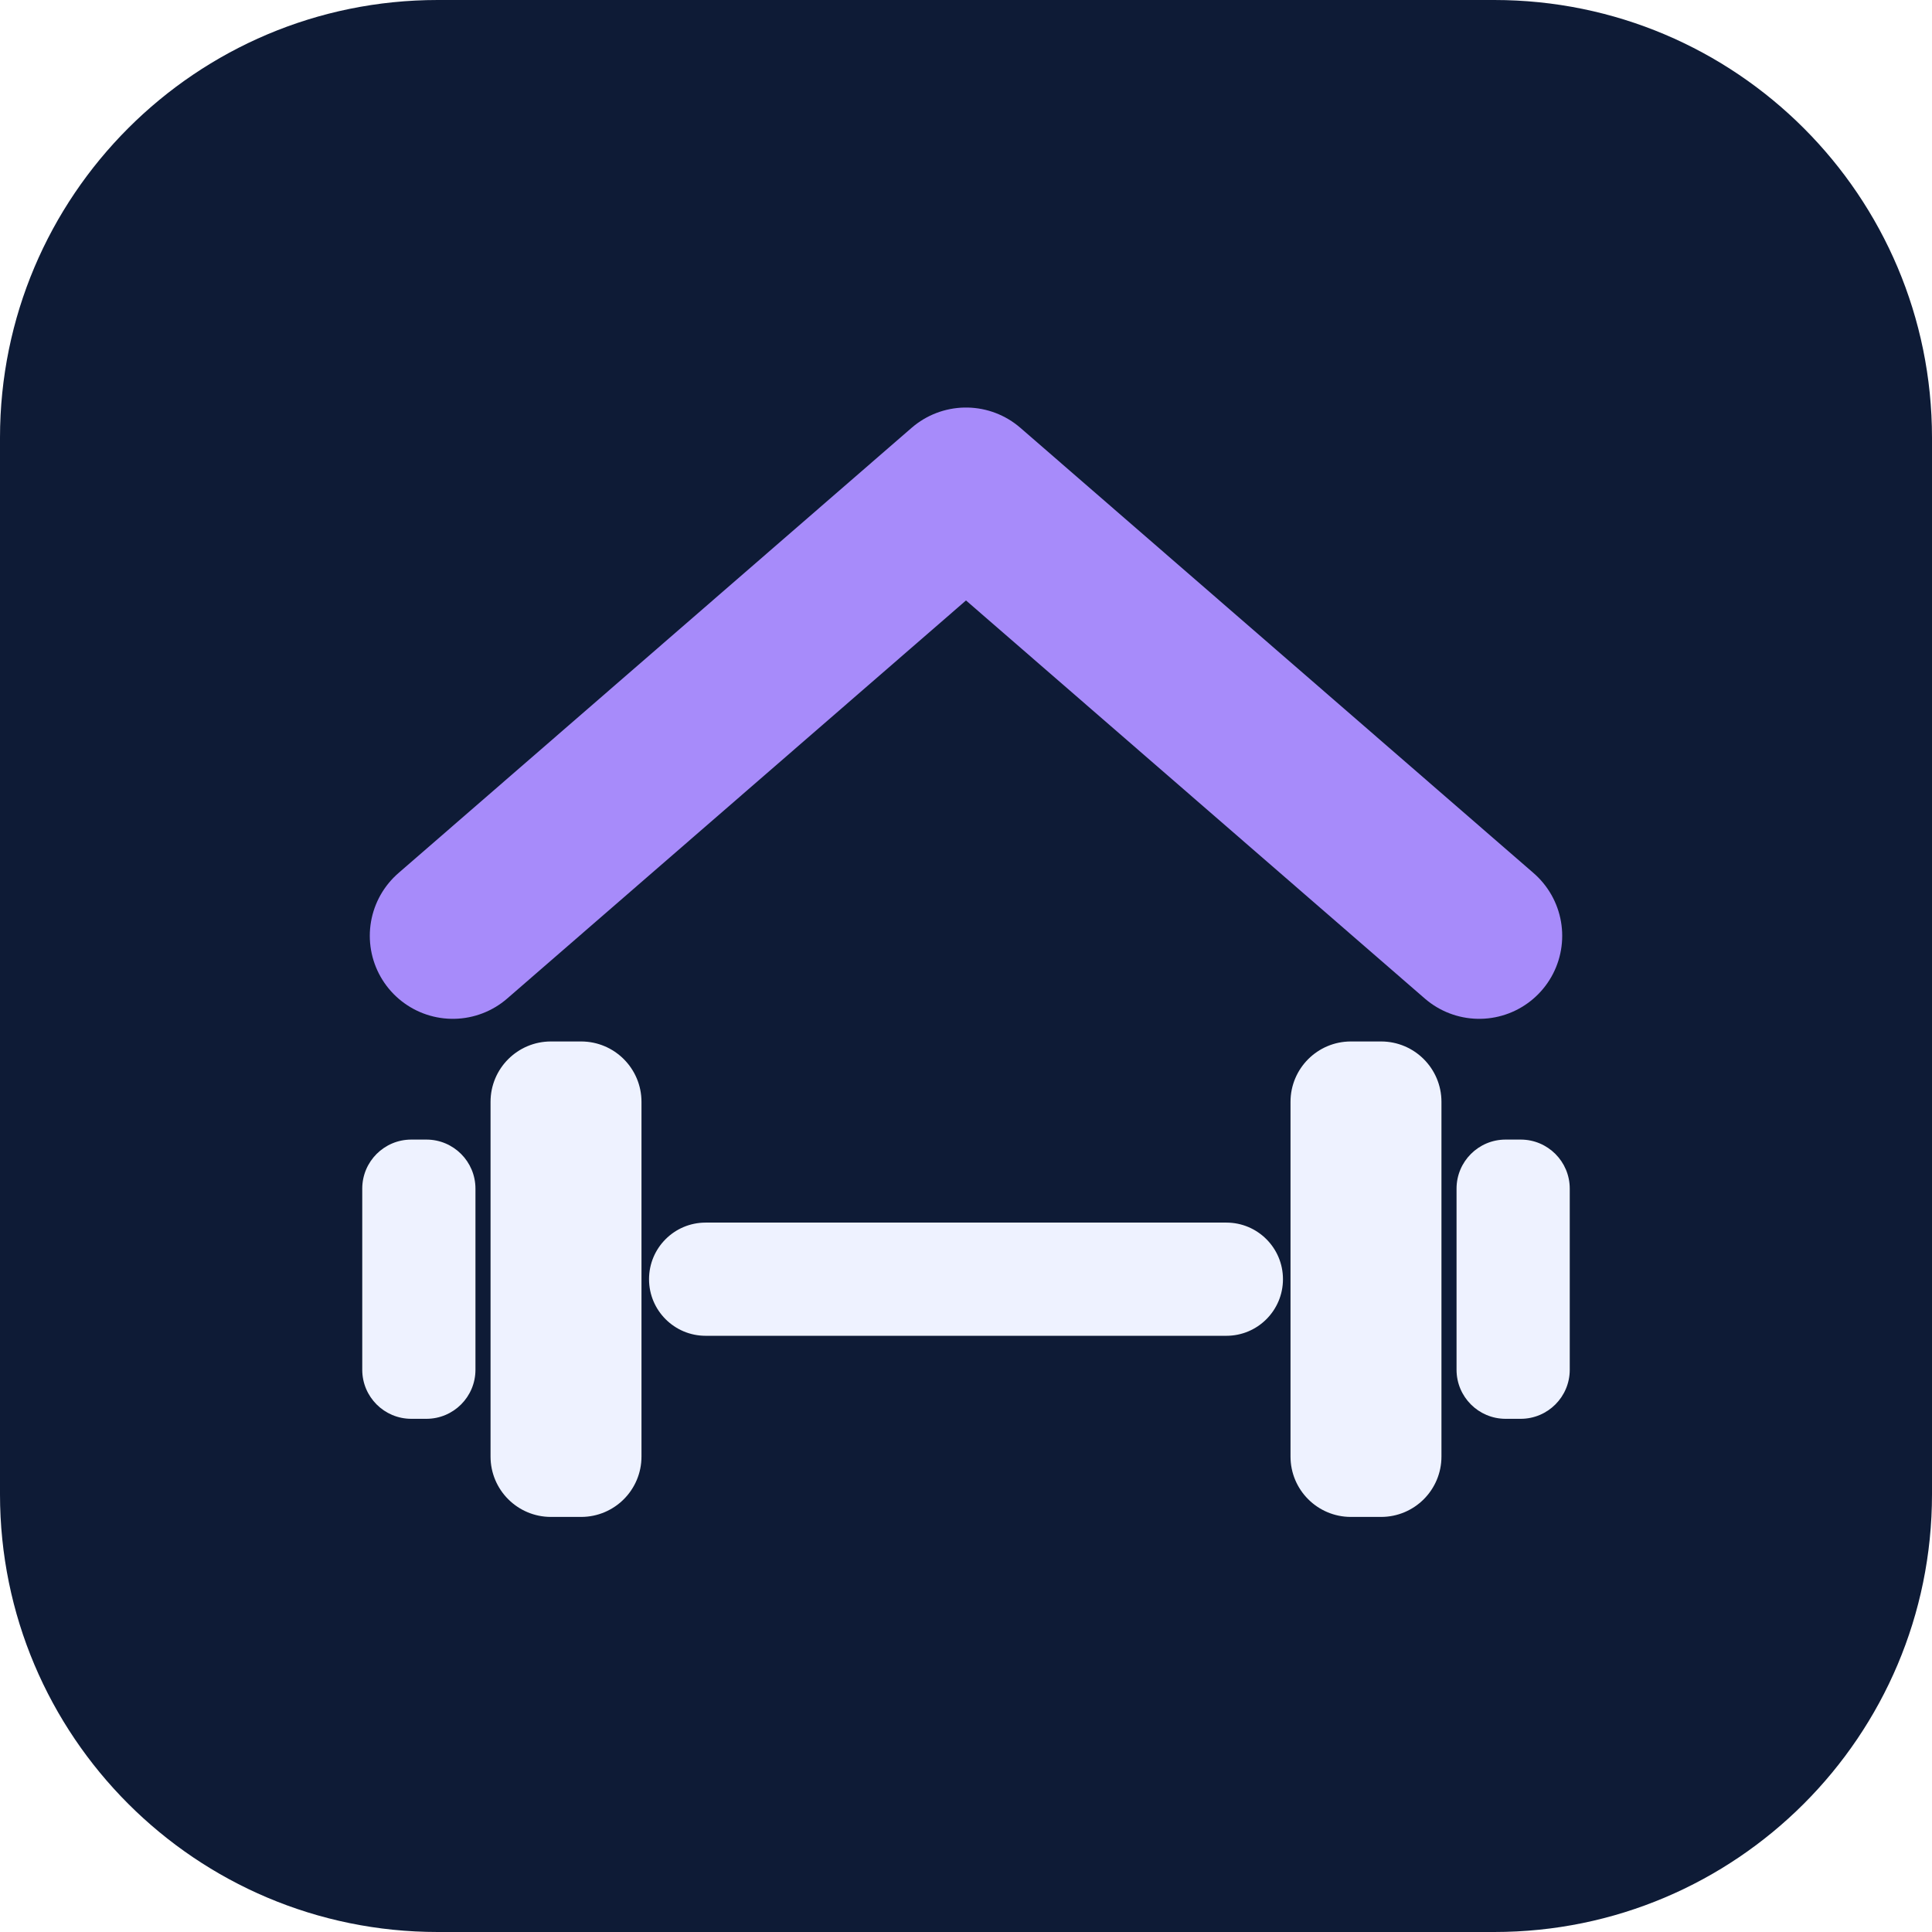
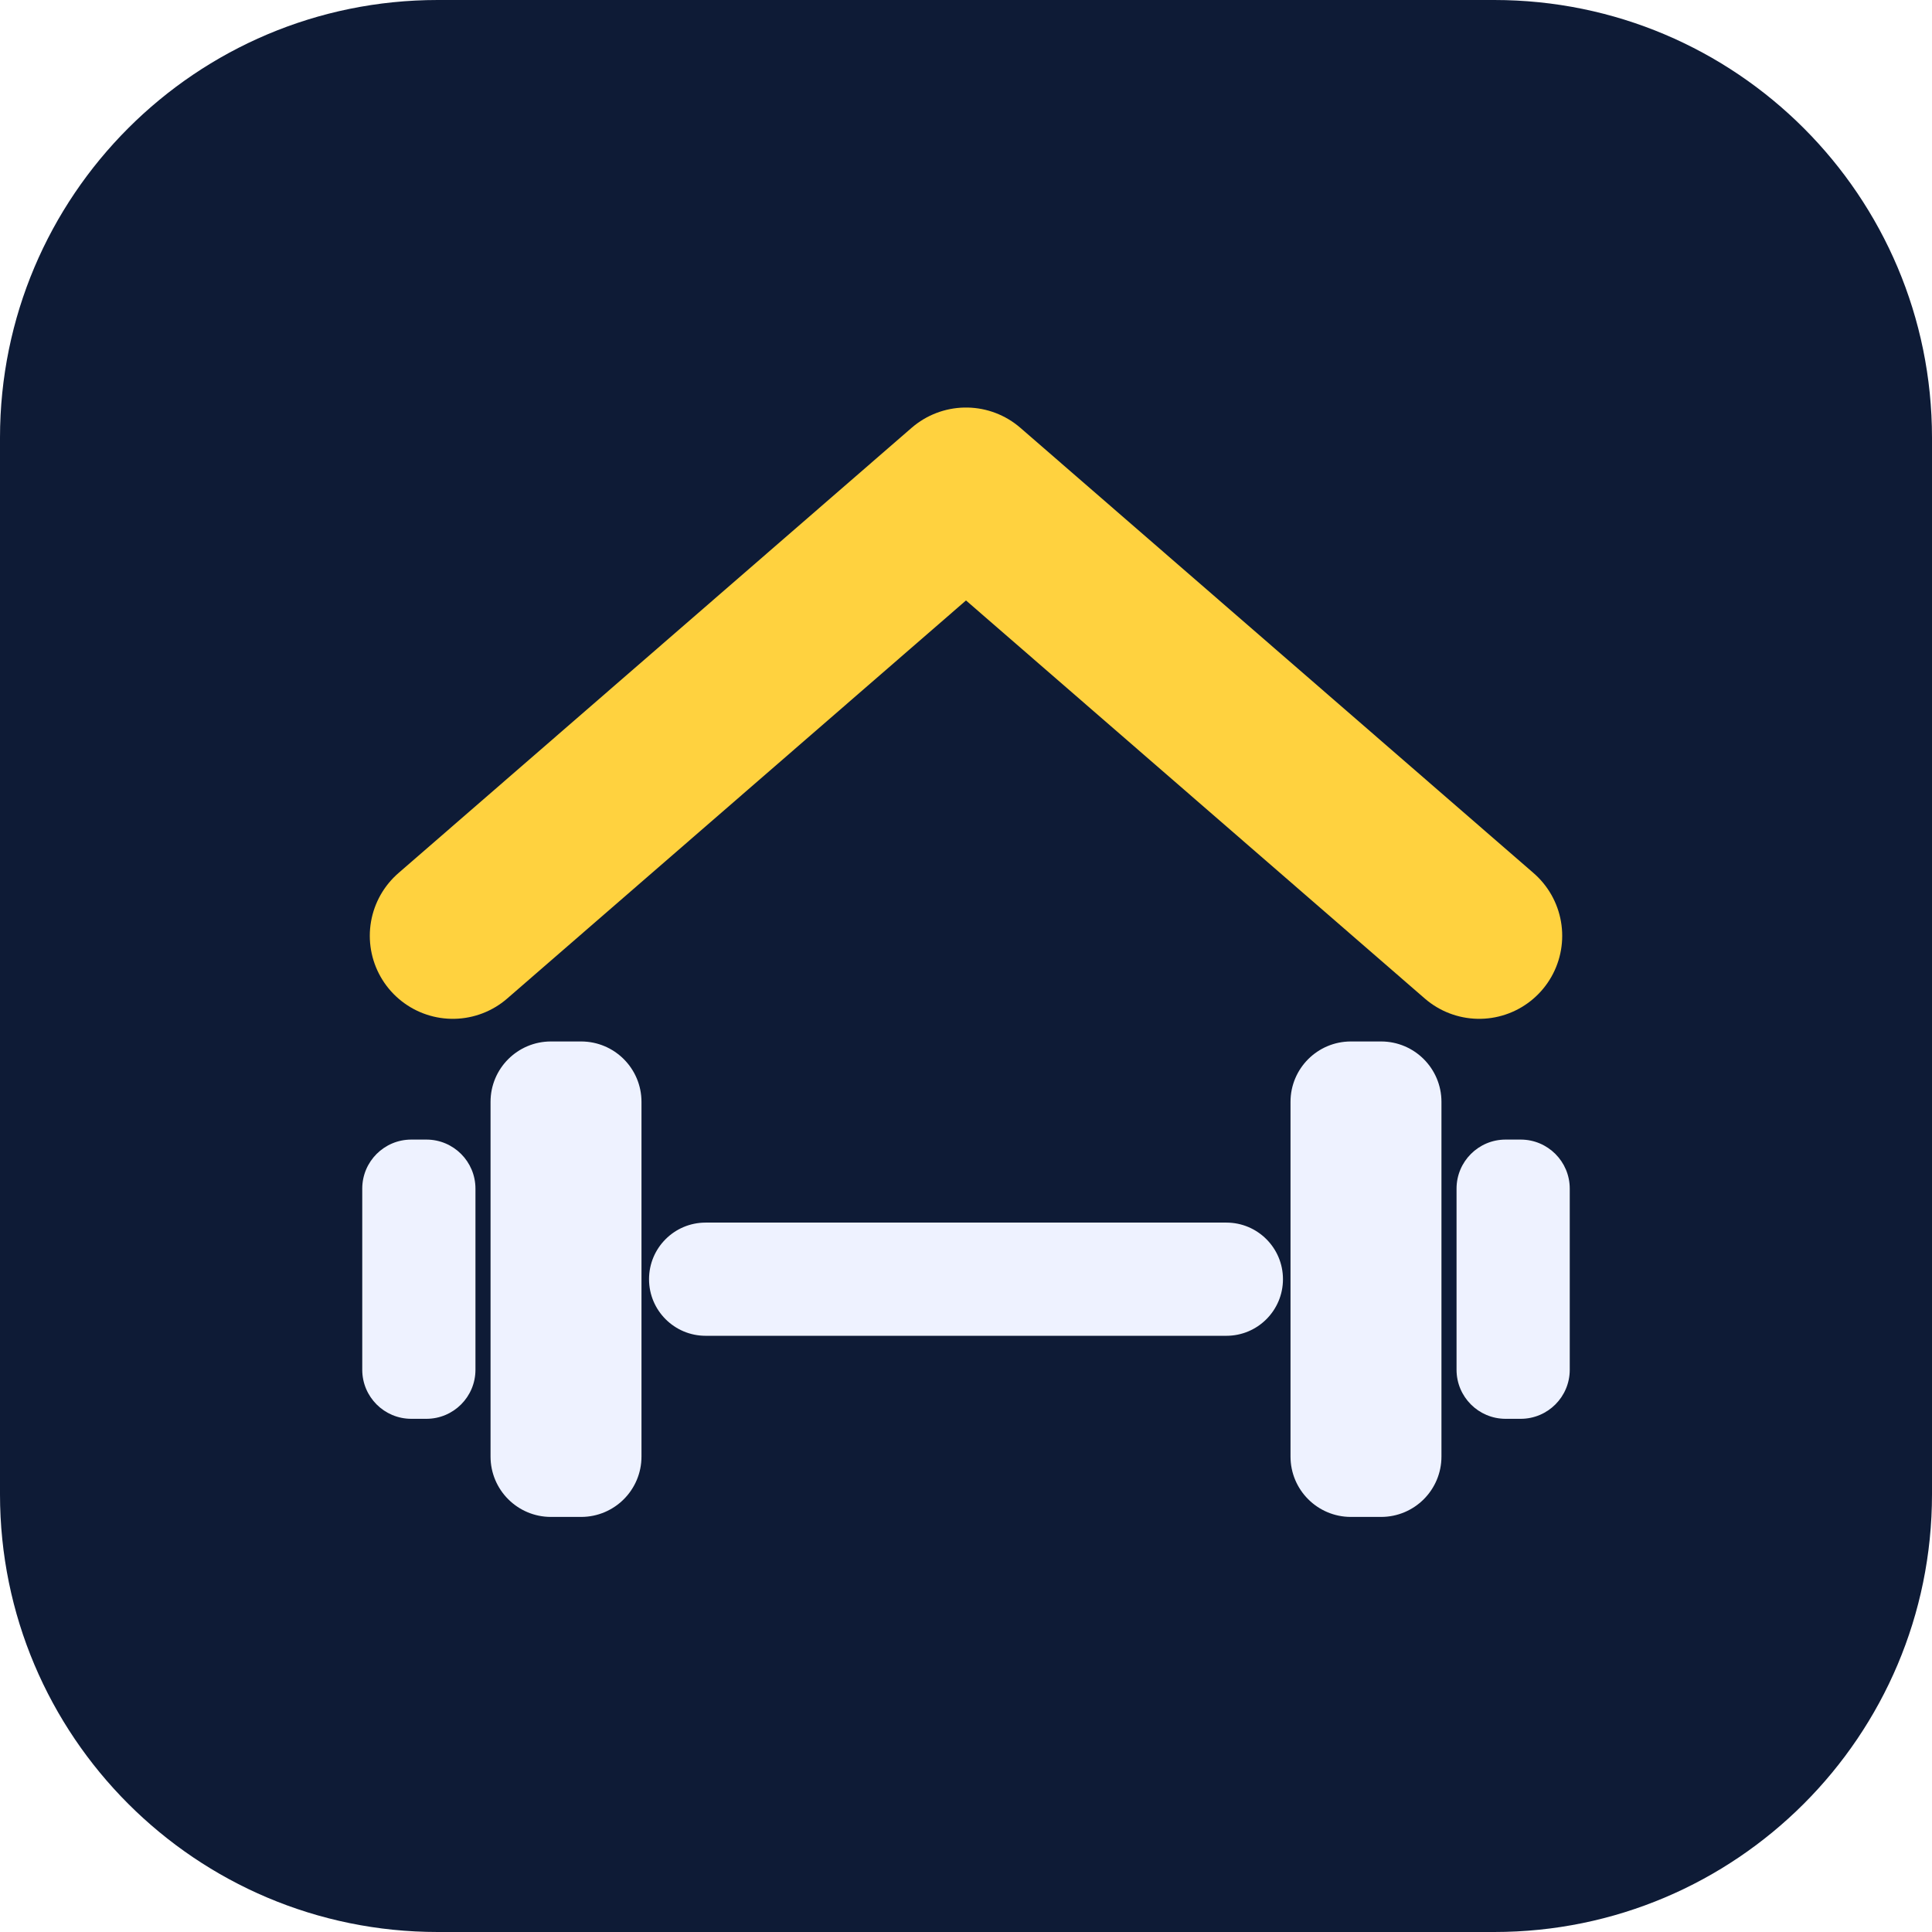
<svg xmlns="http://www.w3.org/2000/svg" viewBox="0 0 512 512">
  <rect width="512" height="512" rx="116" fill="#0e1b36" />
-   <path d="M120 248 L256 130 L392 248" fill="none" stroke="#a78bfa" stroke-width="44" stroke-linecap="round" stroke-linejoin="round" />
+   <path d="M120 248 L256 130 L392 248" fill="none" stroke="#ffd23f" stroke-width="44" stroke-linecap="round" stroke-linejoin="round" />
  <g fill="#eef2ff">
    <rect x="172" y="324" width="168" height="30" rx="15" />
    <rect x="130" y="276" width="40" height="126" rx="16" />
    <rect x="342" y="276" width="40" height="126" rx="16" />
    <rect x="96" y="302" width="30" height="74" rx="13" />
    <rect x="386" y="302" width="30" height="74" rx="13" />
  </g>
</svg>
